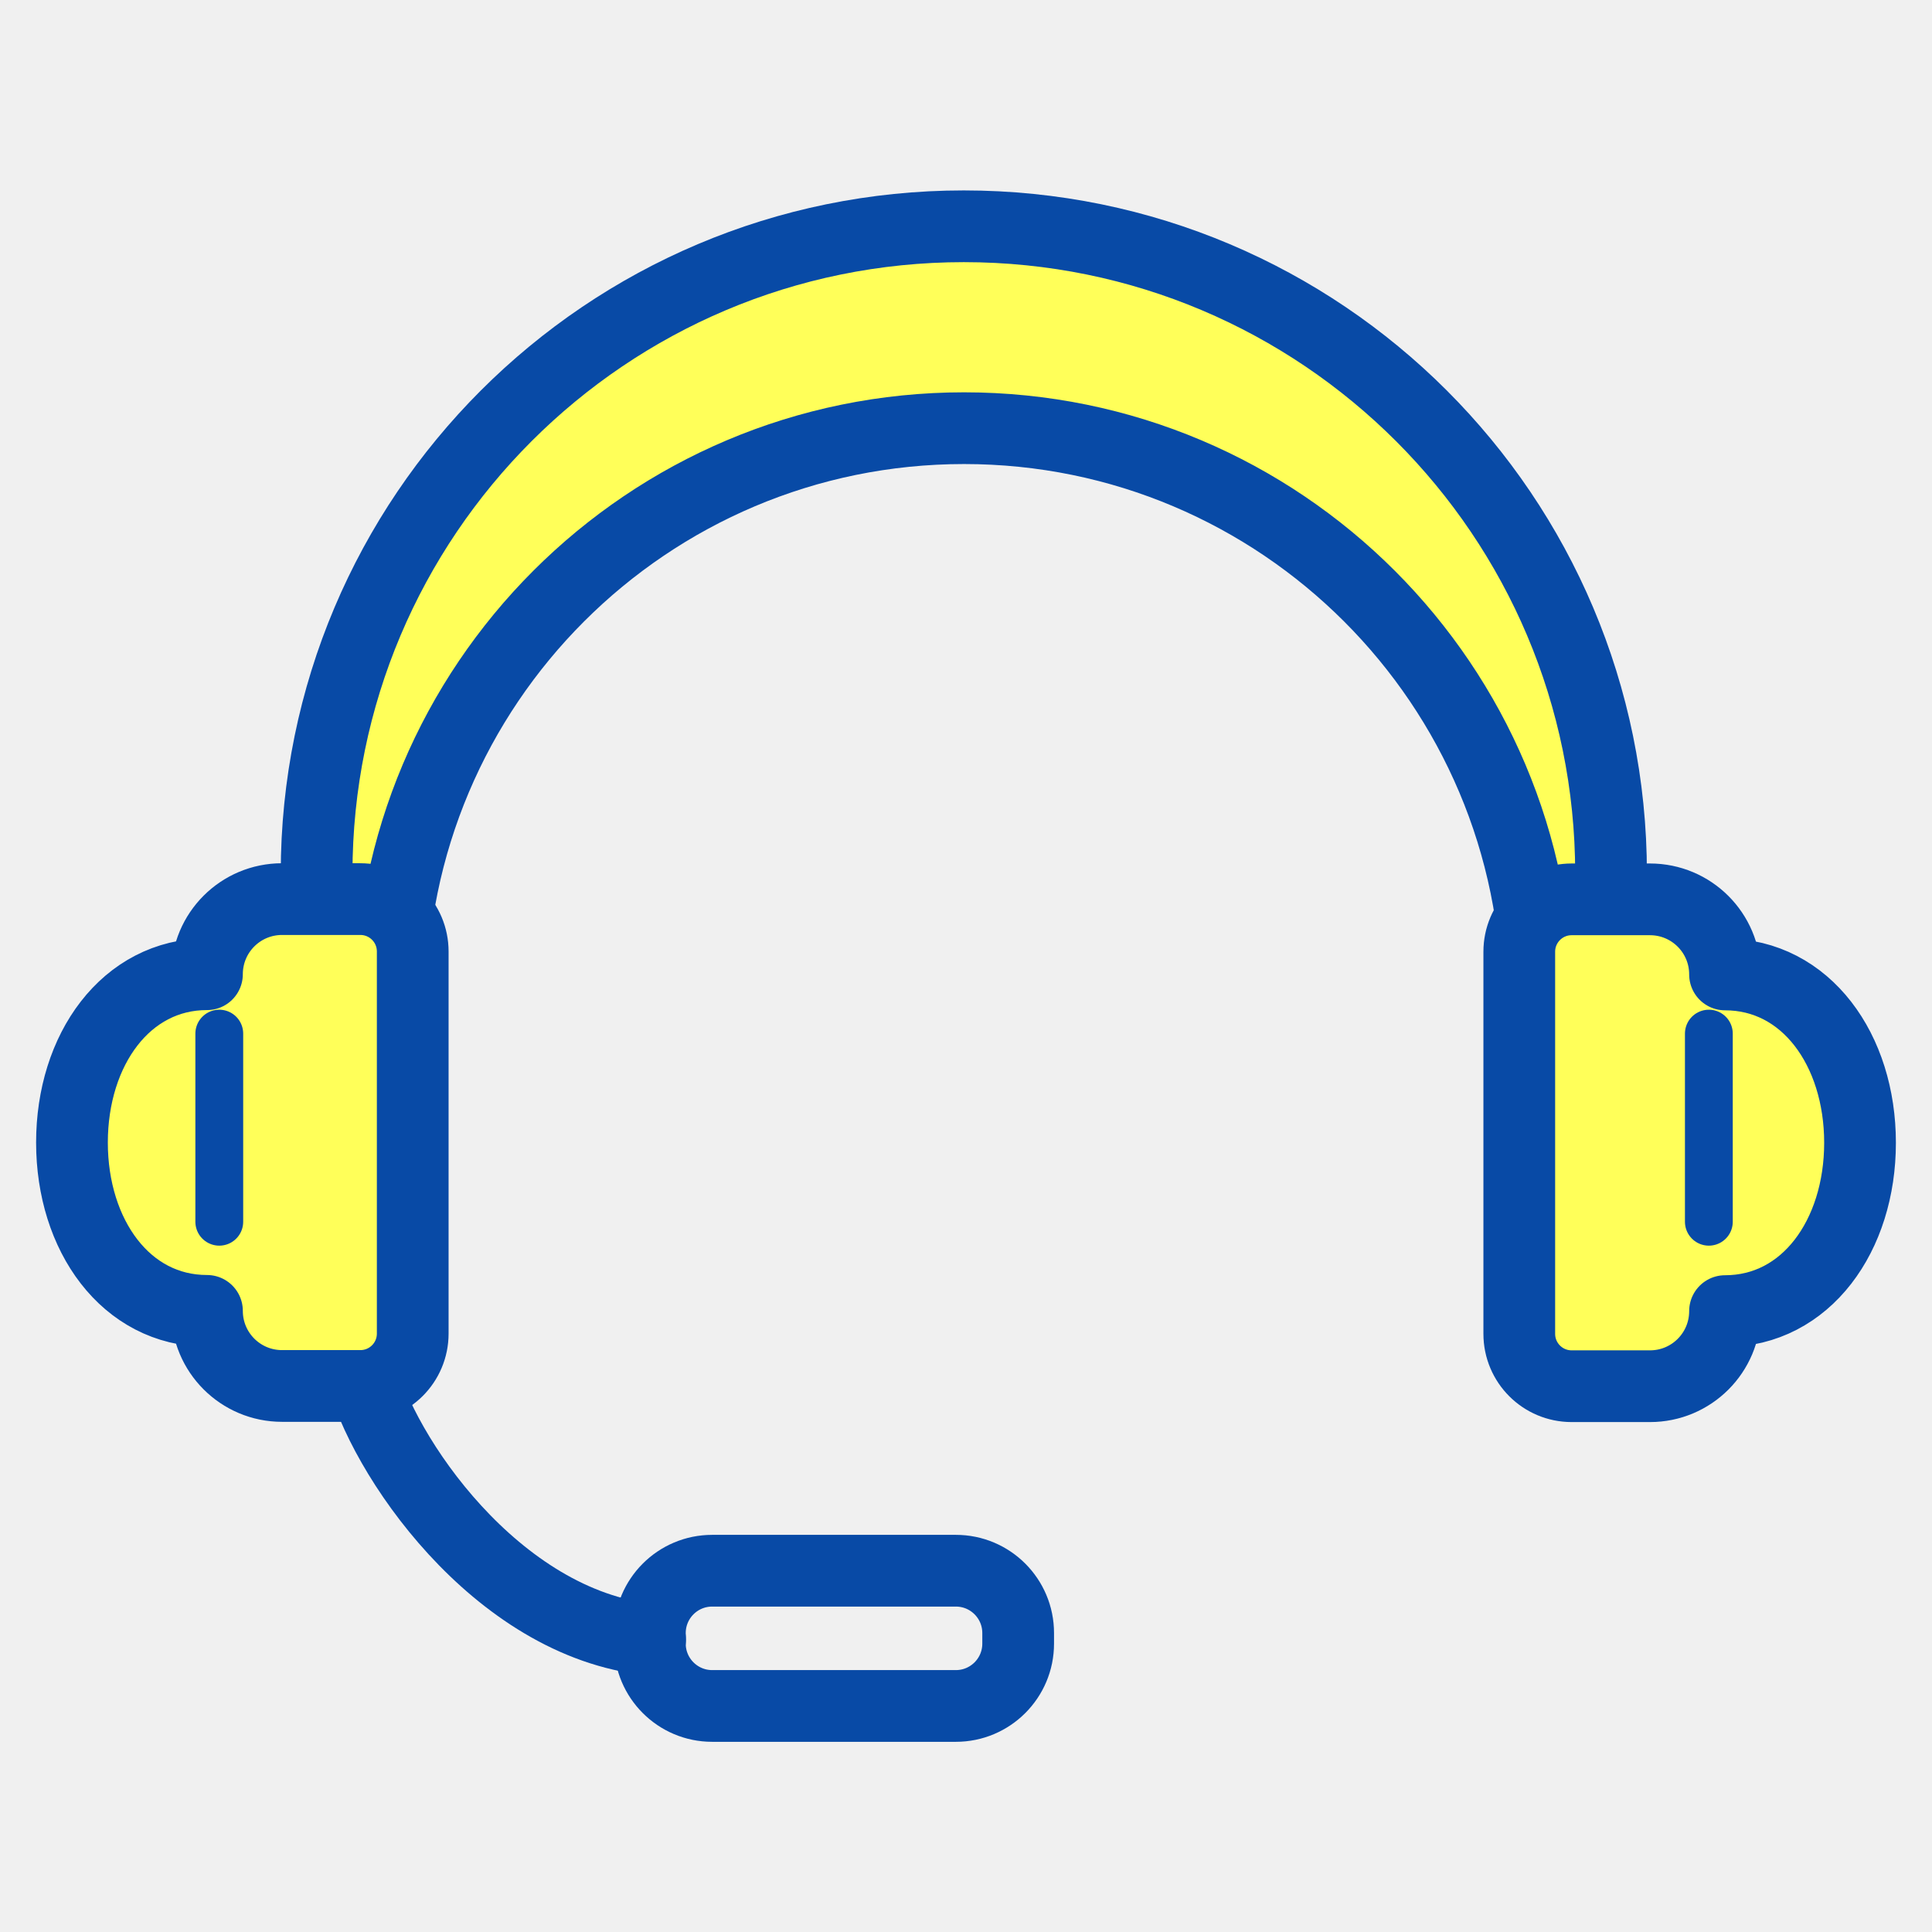
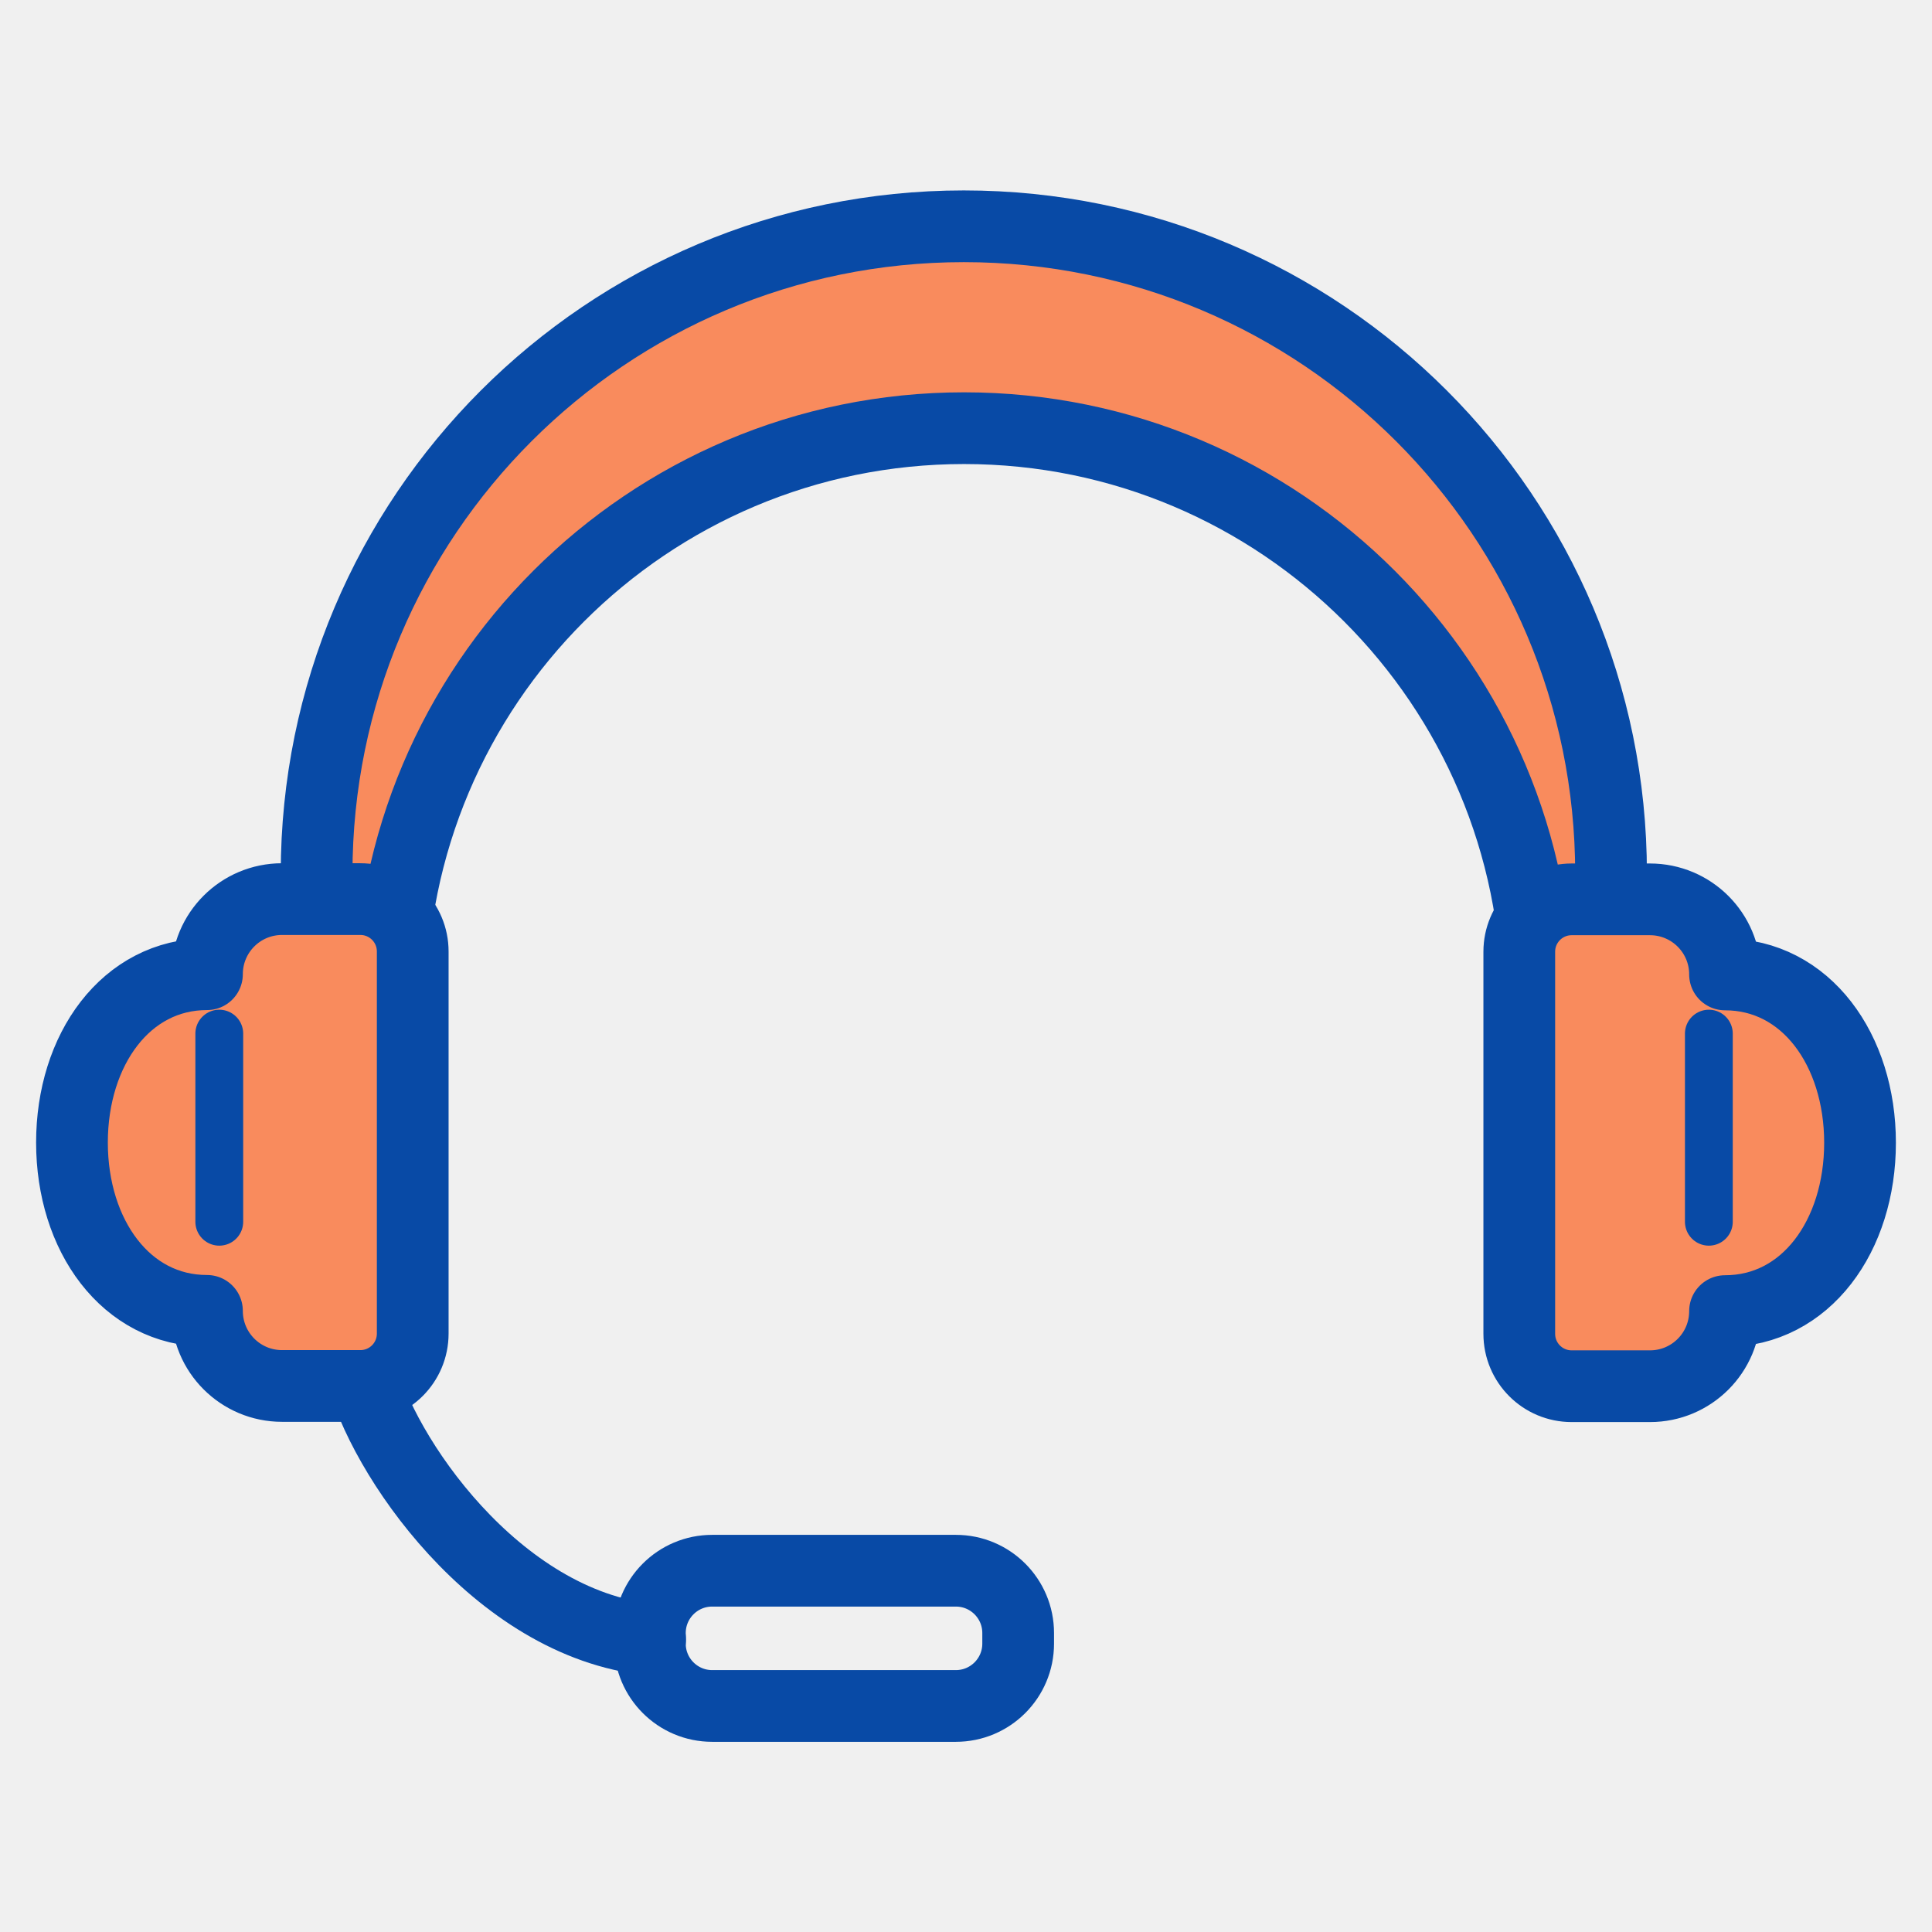
<svg xmlns="http://www.w3.org/2000/svg" width="80" height="80" viewBox="0 0 80 80" fill="none">
  <g clip-path="url(#clip0_5621_2784)">
    <mask id="mask0_5621_2784" style="mask-type:luminance" maskUnits="userSpaceOnUse" x="0" y="0" width="80" height="80">
      <path d="M80 0H0V80H80V0Z" fill="white" />
    </mask>
    <g mask="url(#mask0_5621_2784)">
-       <path d="M63.66 41.47C63.66 28.36 53.03 17.73 39.92 17.73C26.81 17.73 16.18 28.36 16.18 41.47C16.18 45.89 13.11 42.8 13.11 36.17C13.11 21.37 25.11 9.37 39.91 9.37C54.71 9.37 66.71 21.37 66.71 36.17C66.71 42.8 63.64 45.89 63.64 41.47H63.66Z" fill="#FFFF59" stroke="#084AA6" stroke-width="2.97" stroke-linecap="round" stroke-linejoin="round" />
+       <path d="M63.66 41.47C63.66 28.36 53.03 17.73 39.92 17.73C26.81 17.73 16.18 28.36 16.18 41.47C16.18 45.89 13.11 42.8 13.11 36.17C13.11 21.37 25.11 9.37 39.91 9.37C54.71 9.37 66.71 21.37 66.71 36.17C66.71 42.8 63.64 45.89 63.64 41.47H63.66Z" fill="#F98B5D" stroke="#084AA6" stroke-width="2.97" stroke-linecap="round" stroke-linejoin="round" />
      <path d="M14.95 56.74C15.77 60.18 20.52 67.23 26.92 67.89" stroke="#084AA6" stroke-width="2.97" stroke-linecap="round" stroke-linejoin="round" />
      <path d="M39.58 65.04H29.49C28.065 65.04 26.91 66.195 26.91 67.62V68.06C26.91 69.485 28.065 70.64 29.49 70.64H39.58C41.005 70.64 42.16 69.485 42.16 68.06V67.62C42.16 66.195 41.005 65.04 39.58 65.04Z" stroke="#084AA6" stroke-width="2.97" stroke-linecap="round" stroke-linejoin="round" />
-       <path d="M14.92 37.23H11.68C9.96 37.23 8.57 38.62 8.57 40.34C5.22 40.34 2.98 43.46 2.98 47.31C2.98 51.16 5.22 54.28 8.57 54.28C8.57 56 9.96 57.39 11.68 57.39H14.92C16.12 57.39 17.09 56.42 17.09 55.22V39.4C17.09 38.2 16.12 37.23 14.92 37.23Z" fill="#FFFF59" stroke="#084AA6" stroke-width="2.97" stroke-linecap="round" stroke-linejoin="round" />
-       <path d="M71.43 40.35C71.43 38.63 70.04 37.24 68.32 37.24H65.08C63.88 37.24 62.91 38.21 62.91 39.41V55.23C62.91 56.43 63.88 57.4 65.08 57.4H68.32C70.04 57.4 71.43 56.01 71.43 54.29C74.78 54.29 77.02 51.17 77.02 47.32C77.02 43.47 74.78 40.35 71.43 40.35Z" fill="#FFFF59" stroke="#084AA6" stroke-width="2.97" stroke-linecap="round" stroke-linejoin="round" />
+       <path d="M14.92 37.23H11.68C9.96 37.23 8.57 38.62 8.57 40.34C5.22 40.34 2.98 43.46 2.98 47.31C2.98 51.16 5.22 54.28 8.57 54.28C8.57 56 9.96 57.39 11.68 57.39H14.92C16.12 57.39 17.09 56.42 17.09 55.22V39.4C17.09 38.2 16.12 37.23 14.92 37.23Z" fill="#F98B5D" stroke="#084AA6" stroke-width="2.97" stroke-linecap="round" stroke-linejoin="round" />
+       <path d="M71.43 40.35C71.43 38.63 70.04 37.24 68.32 37.24H65.08C63.88 37.24 62.91 38.21 62.91 39.41V55.23C62.91 56.43 63.88 57.4 65.08 57.4H68.32C70.04 57.4 71.43 56.01 71.43 54.29C74.78 54.29 77.02 51.17 77.02 47.32C77.02 43.47 74.78 40.35 71.43 40.35Z" fill="#F98B5D" stroke="#084AA6" stroke-width="2.97" stroke-linecap="round" stroke-linejoin="round" />
      <path d="M9.08 42.8V50.59" stroke="#084AA6" stroke-width="1.98" stroke-linecap="round" stroke-linejoin="round" />
      <path d="M70.76 42.8V50.59" stroke="#084AA6" stroke-width="1.98" stroke-linecap="round" stroke-linejoin="round" />
    </g>
  </g>
  <defs>
    <clipPath id="clip0_5621_2784">
      <rect width="80" height="80" fill="white" />
    </clipPath>
  </defs>
</svg>
